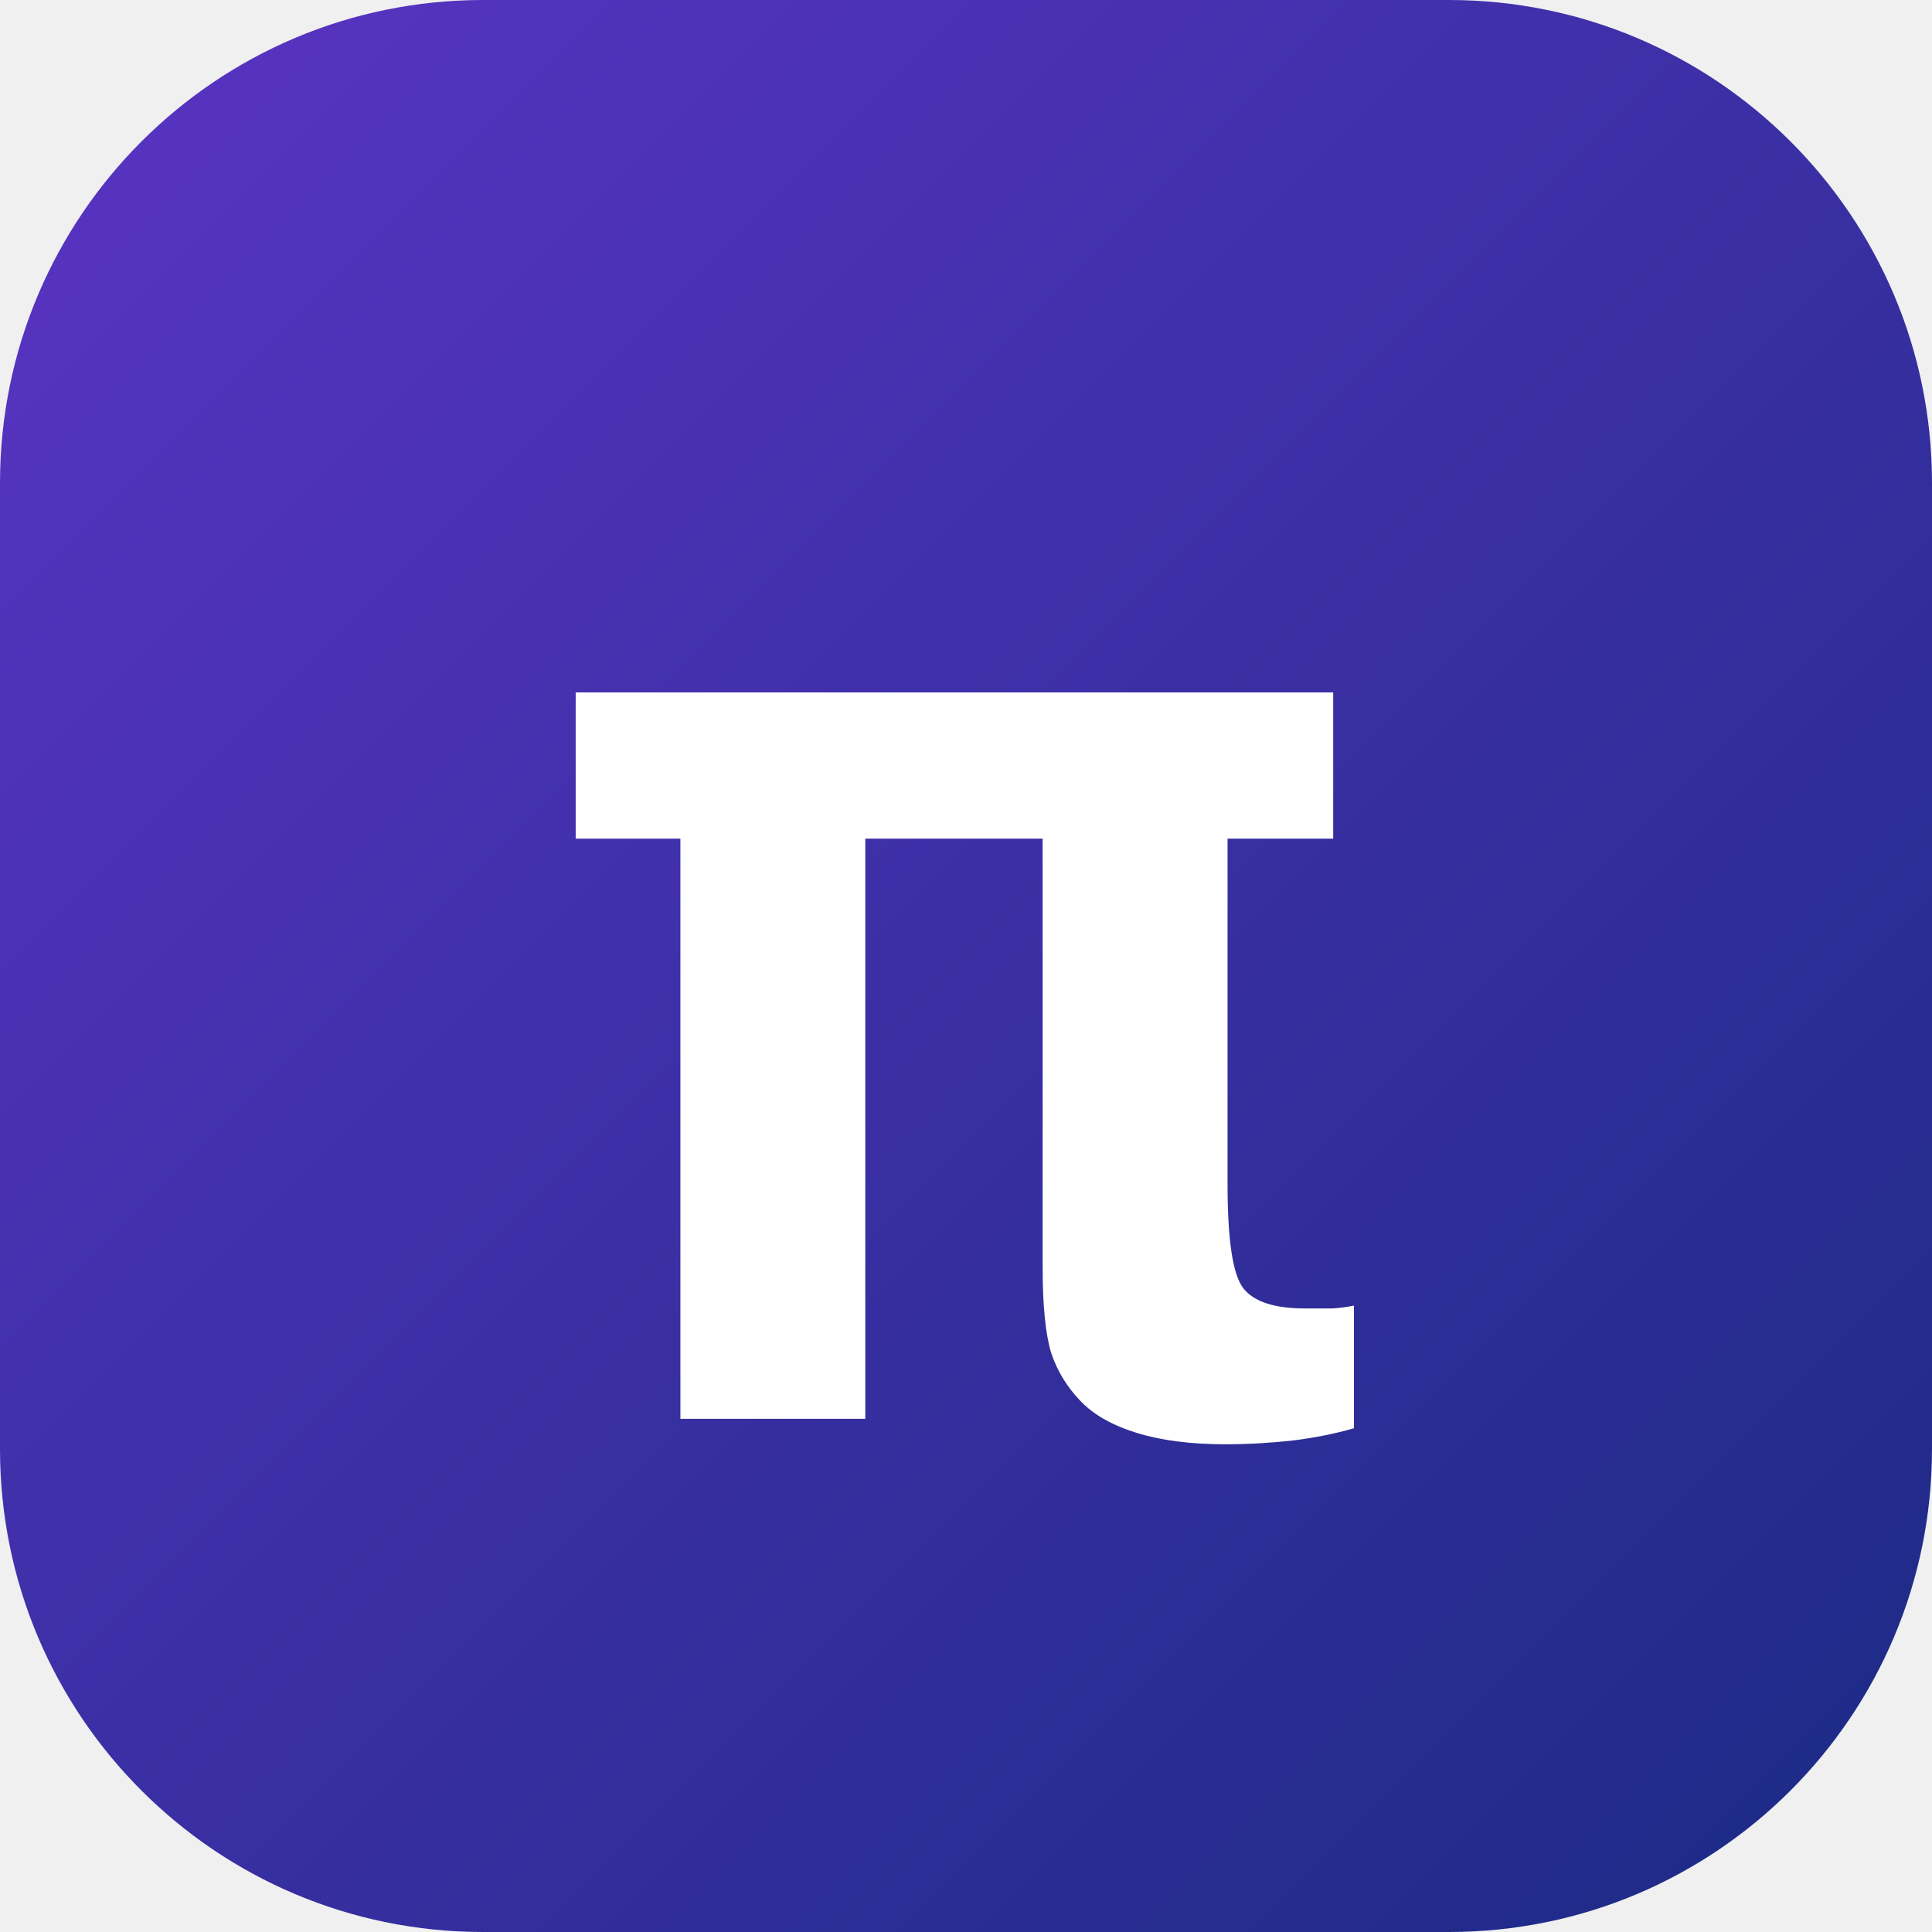
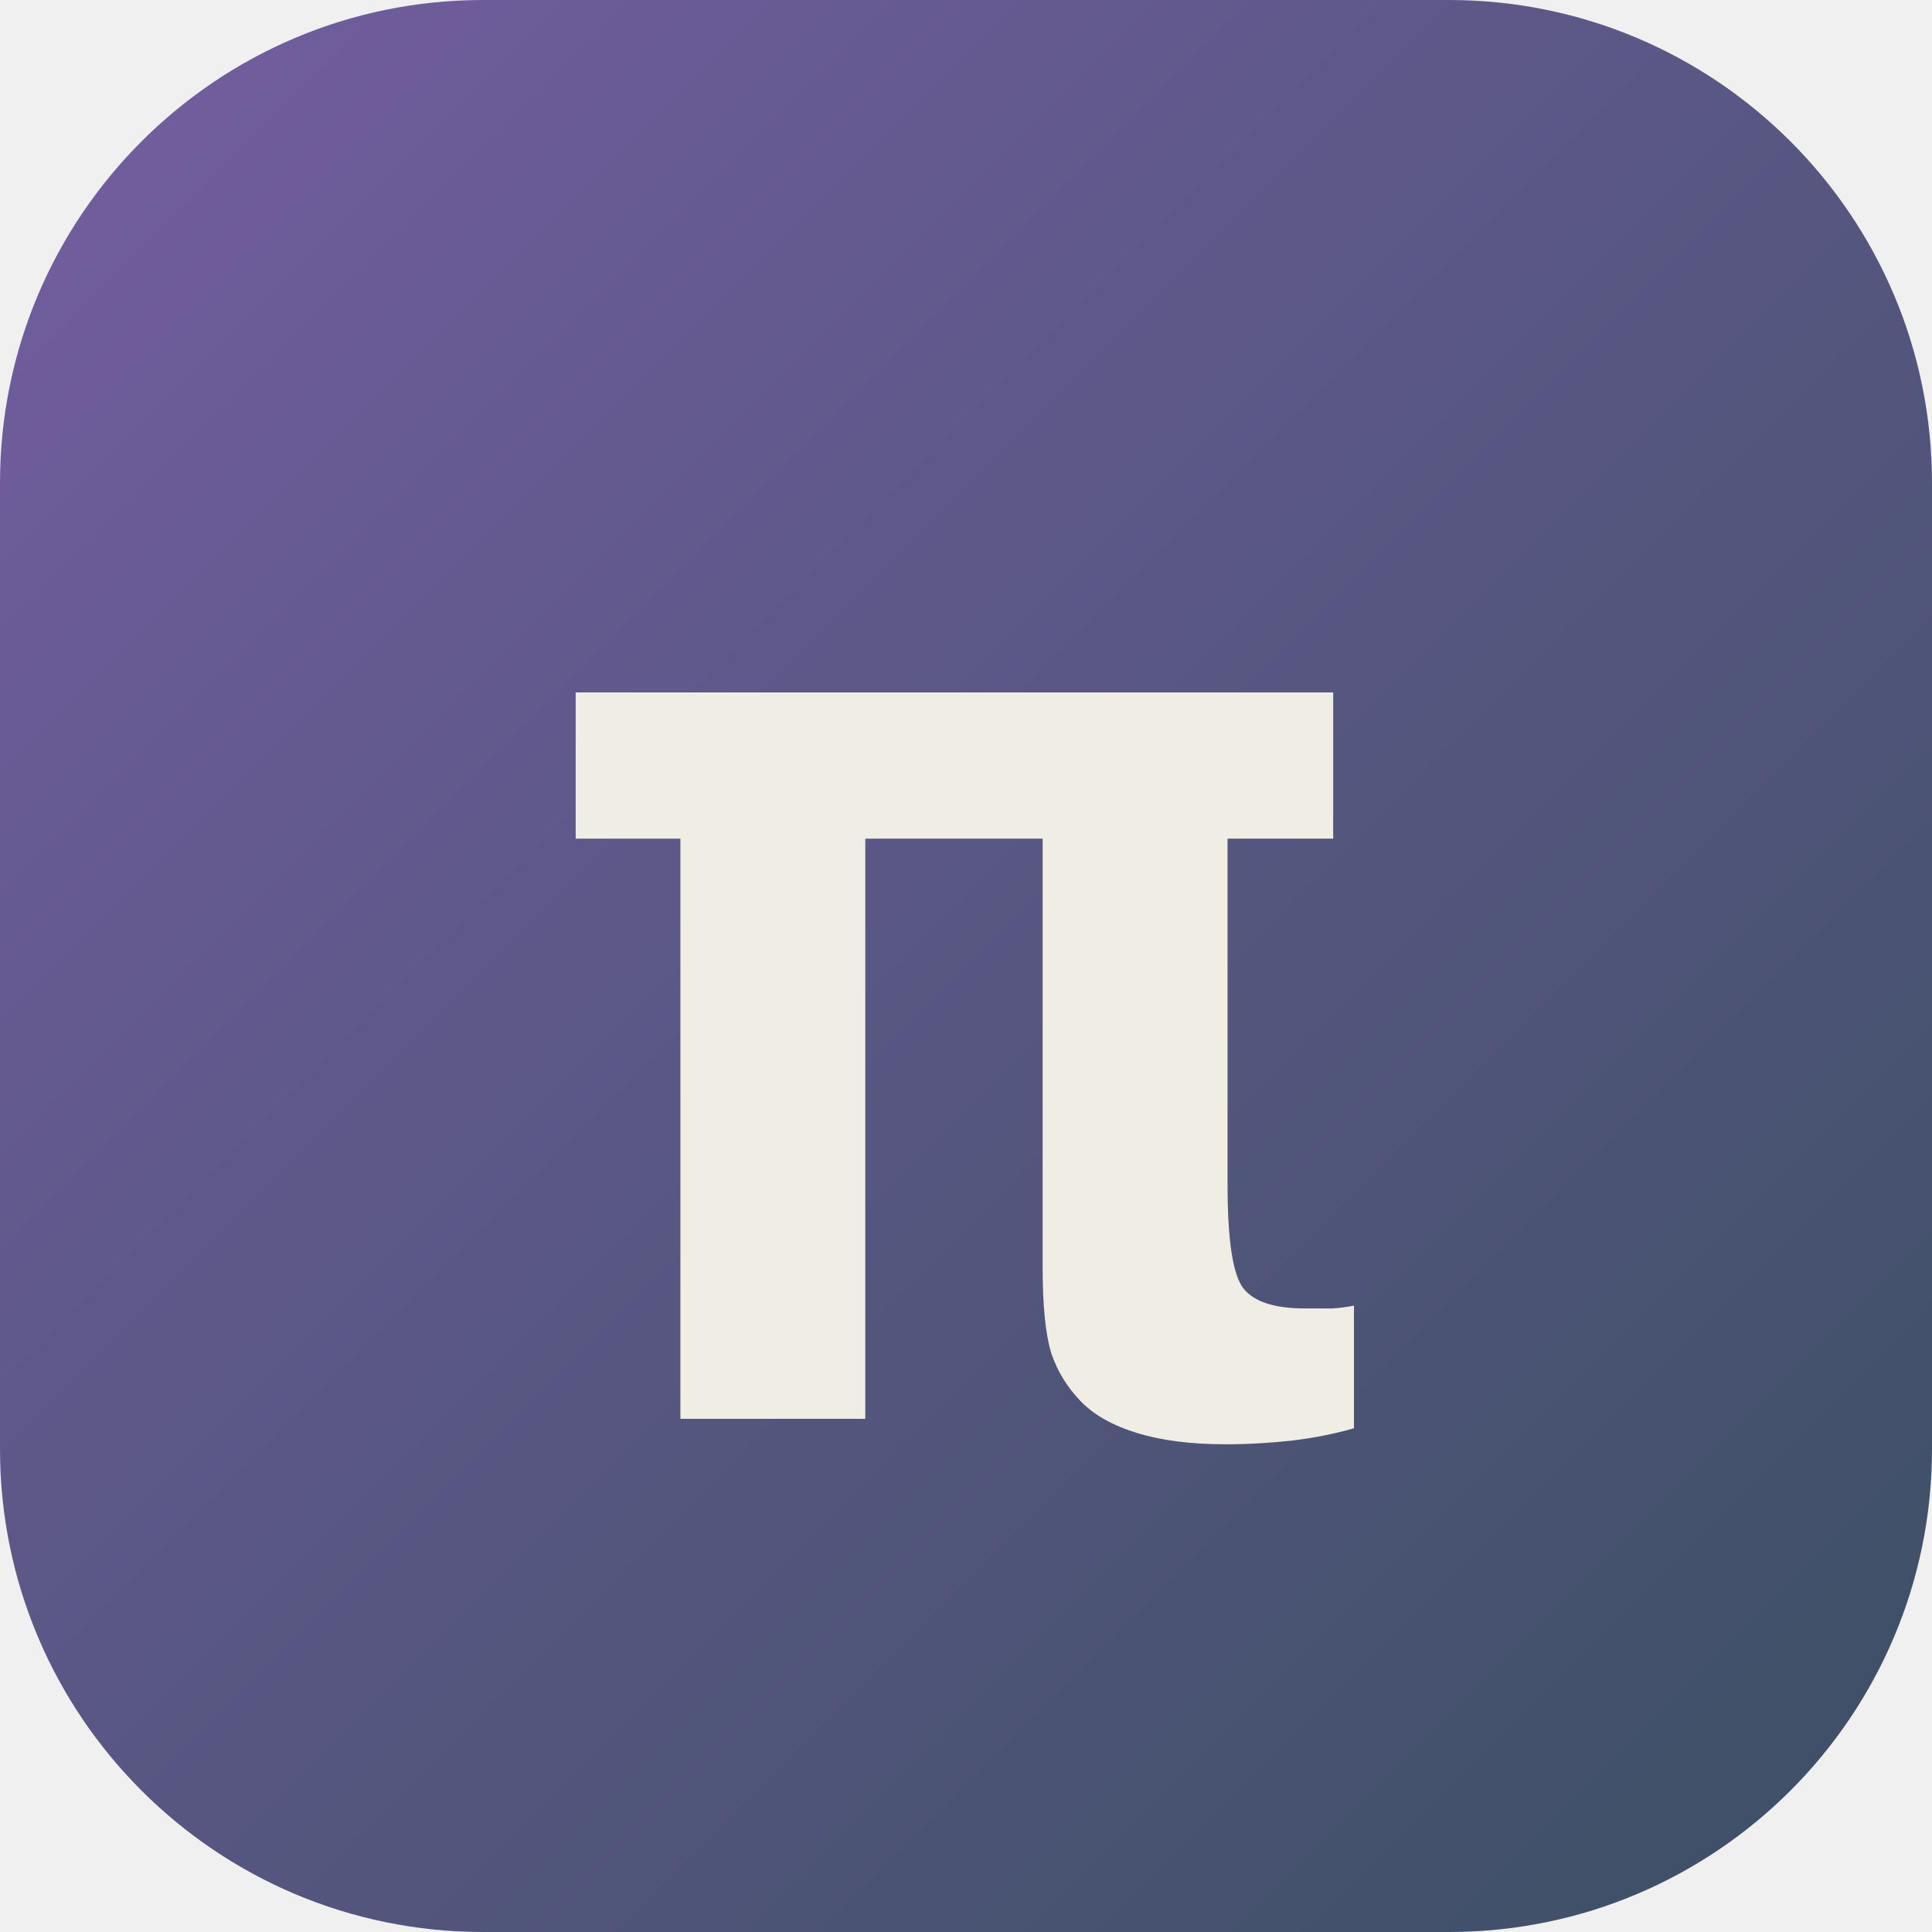
<svg xmlns="http://www.w3.org/2000/svg" viewBox="0 0 32 32">
  <defs>
    <linearGradient id="g" x1="0" y1="0" x2="1" y2="1">
-       <stop offset="0" stop-color="#5b34c4" />
-       <stop offset="1" stop-color="#1a2a84" />
+       <stop offset="0" stop-color="#745ea1" />
+       <stop offset="1" stop-color="#3b4f63" />
    </linearGradient>
  </defs>
  <rect width="32" height="32" rx="8" fill="url(#g)" />
-   <text x="16" y="23.5" font-family="JetBrains Mono, monospace" font-size="22" font-weight="700" fill="#fff" text-anchor="middle">π</text>
+   <text x="16" y="23.5" font-family="JetBrains Mono, monospace" font-size="22" font-weight="700" fill="#f0eee4" text-anchor="middle">π</text>
</svg>
